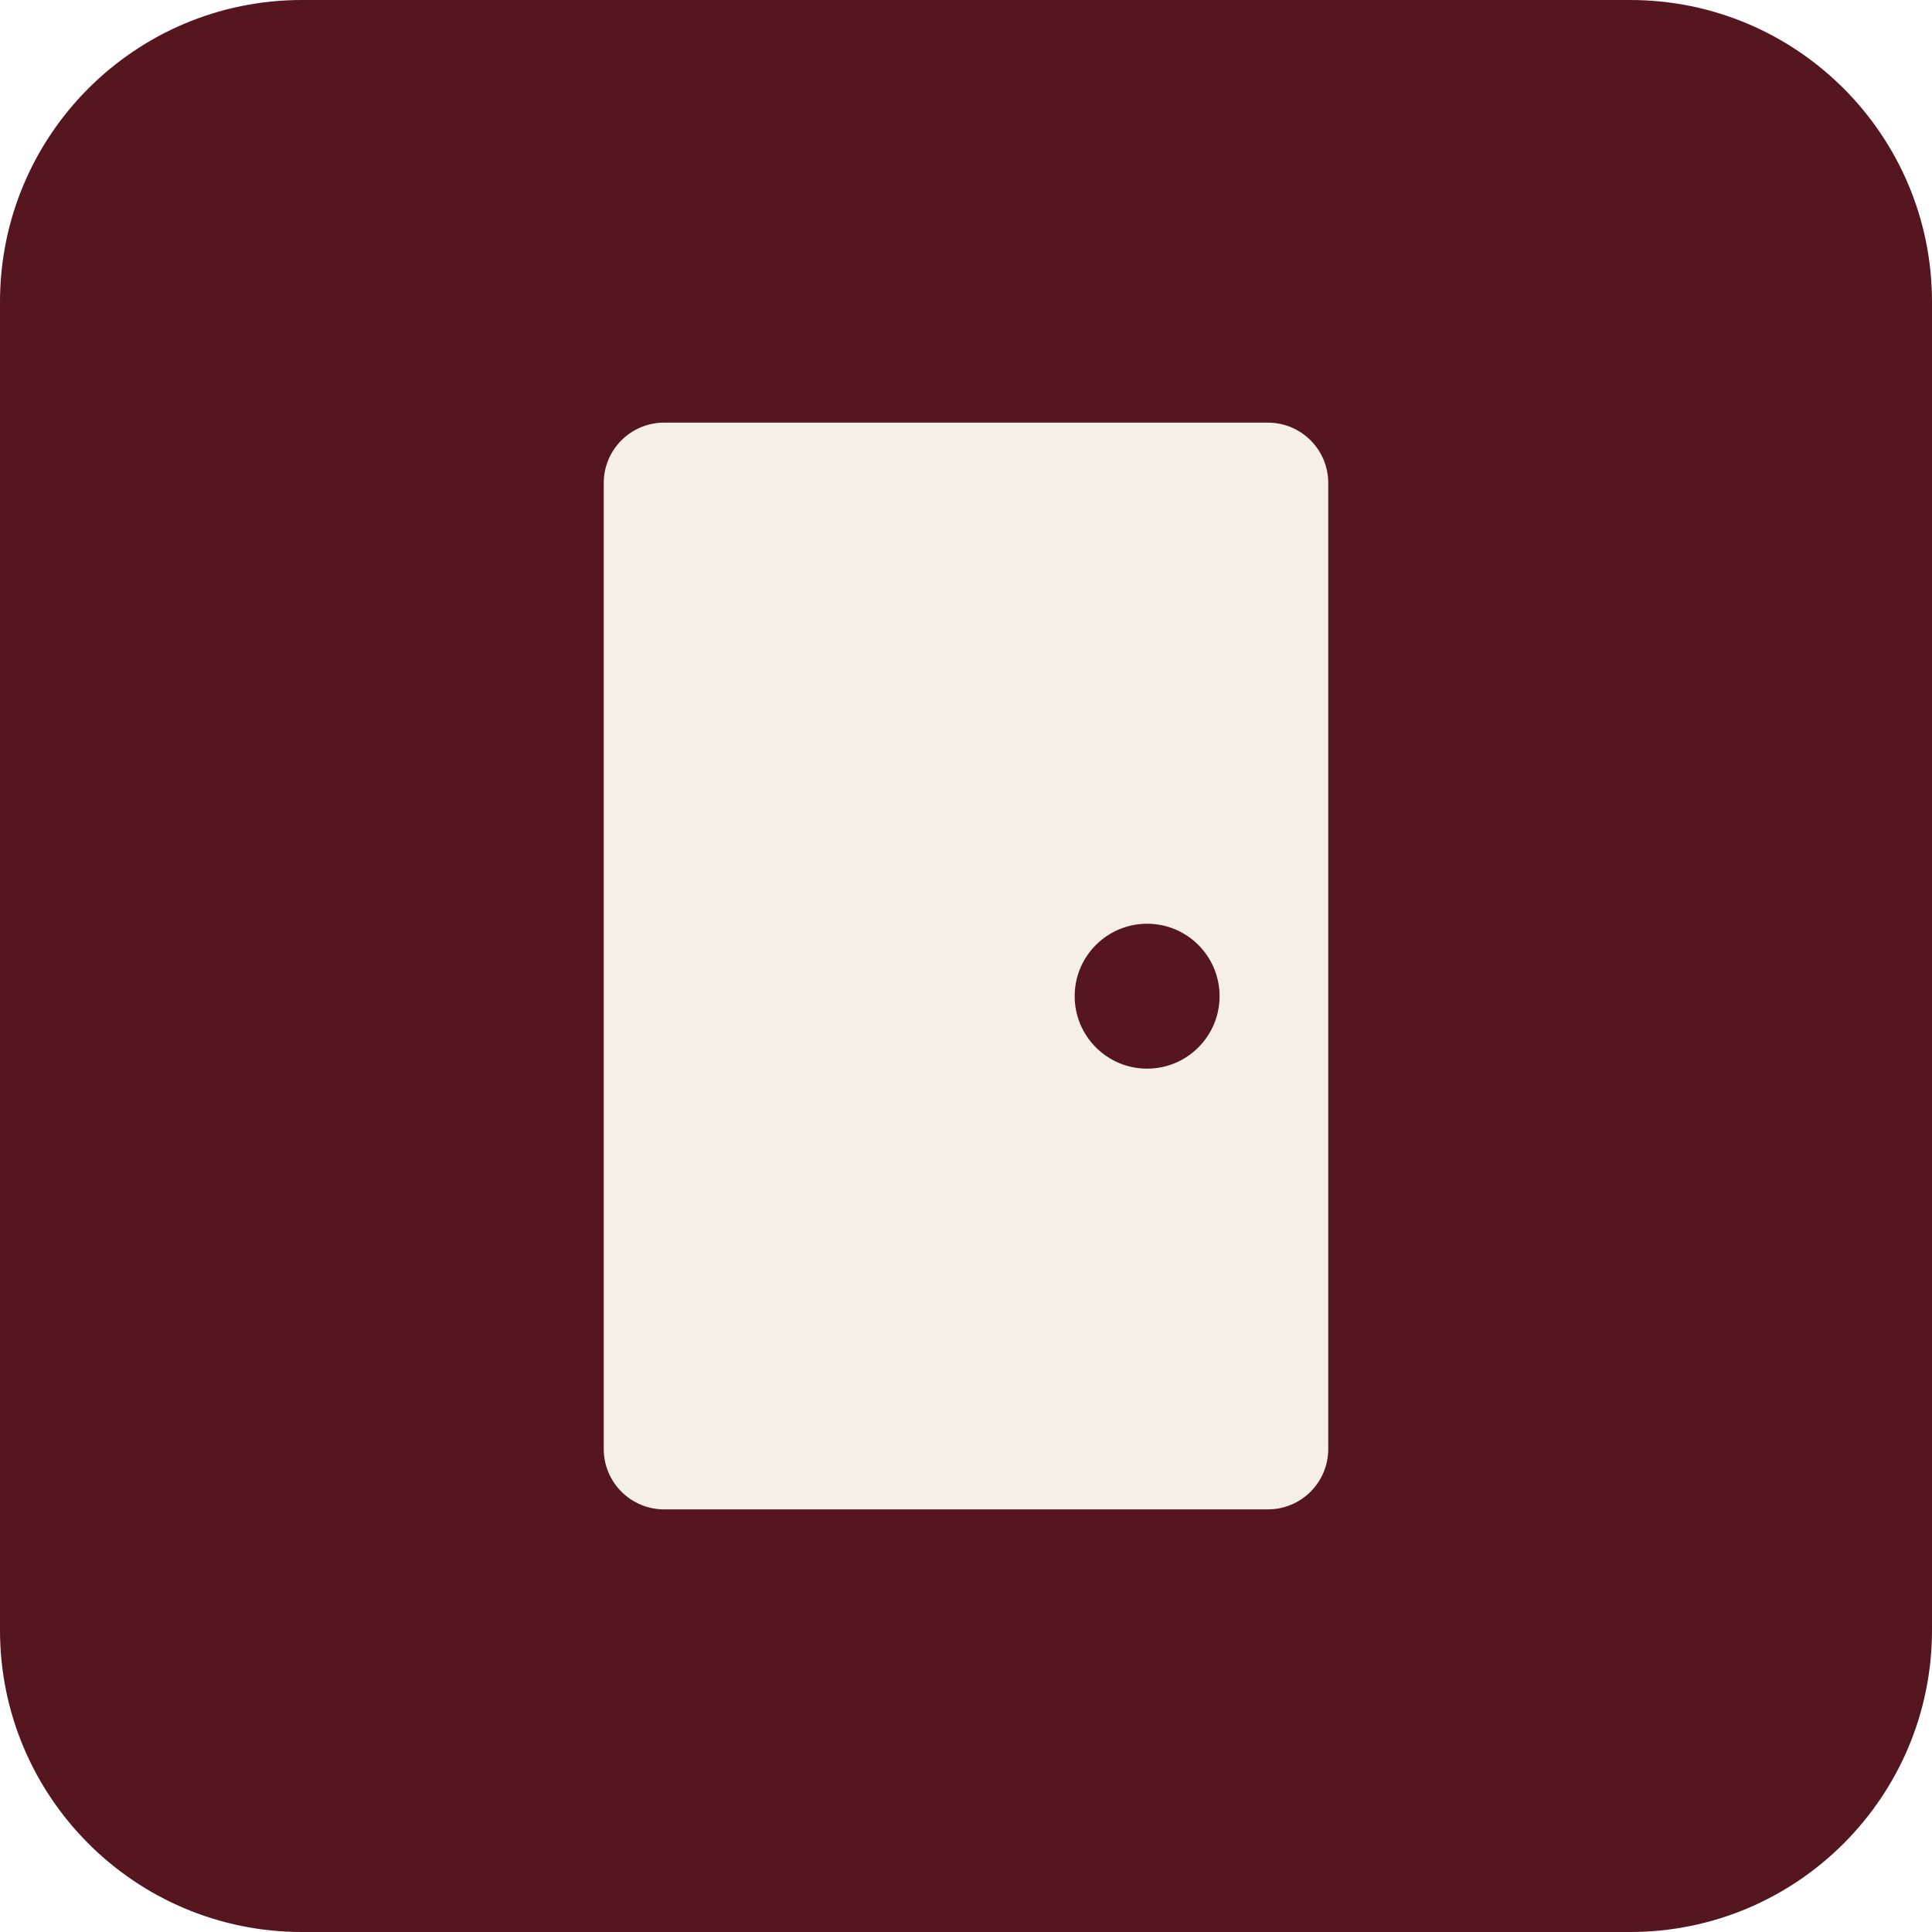
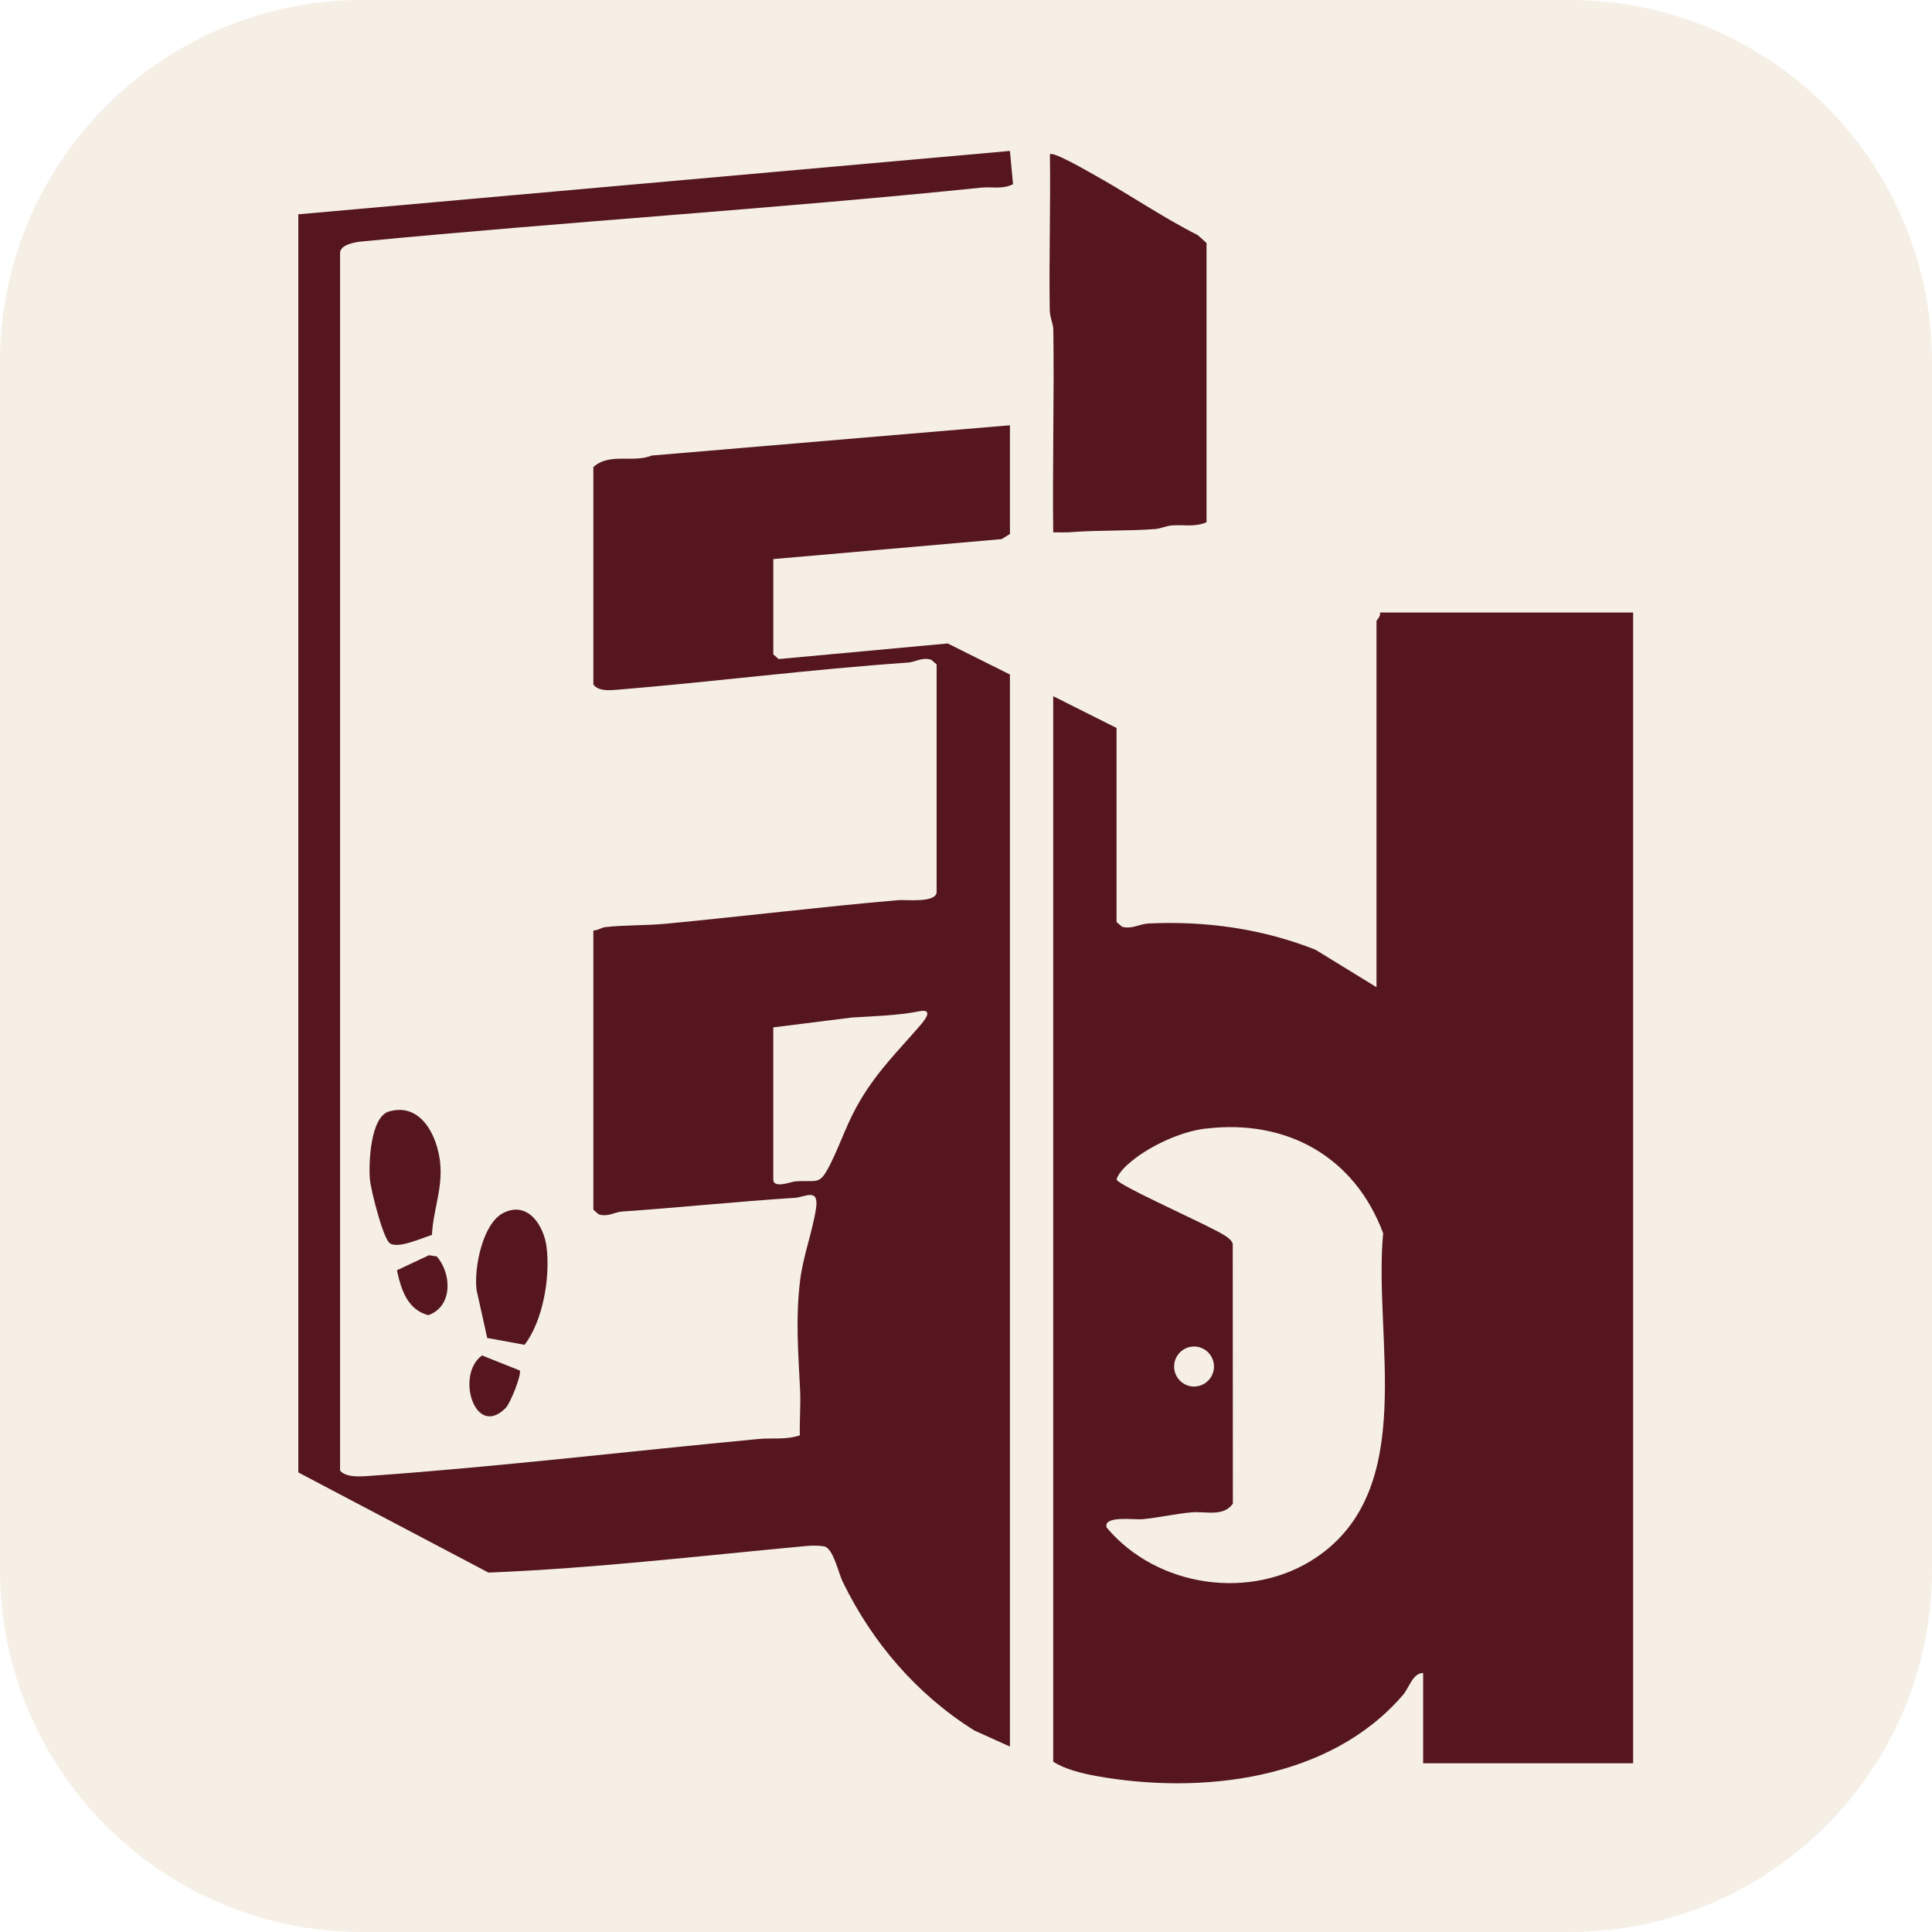
<svg xmlns="http://www.w3.org/2000/svg" viewBox="0 0 64 64" role="img" aria-label="EdFuture">
-   <rect width="64" height="64" rx="10" fill="#55161F" />
-   <rect x="20" y="14" width="24" height="36" rx="2" fill="#F5EFE6" />
-   <circle cx="38" cy="33" r="2.4" fill="#55161F" />
+   <rect width="64" height="64" rx="12" fill="#F5EFE6" />
+   <g transform="translate(7.7326 4.5921) scale(0.81571)" fill="#55161F">
+     <path d="M56.841 19.247V65.978H48.315V62.31C47.889 62.316 47.751 62.904 47.503 63.194C44.526 66.673 39.289 67.263 35.015 66.491C34.478 66.394 33.726 66.208 33.292 65.91V22.643L35.864 23.934V31.813L36.081 32.002C36.464 32.123 36.8 31.893 37.145 31.875C39.457 31.759 41.796 32.086 43.943 32.94L46.421 34.461V19.585C46.421 19.554 46.616 19.39 46.556 19.246H56.841V19.247ZM39.484 40.201C38.481 40.322 37.257 40.886 36.474 41.526C36.264 41.697 35.934 42 35.865 42.273C35.938 42.52 39.68 44.161 40.243 44.536C40.38 44.627 40.519 44.712 40.582 44.876L40.587 55.435C40.203 55.983 39.479 55.736 38.907 55.787C38.271 55.843 37.522 56.013 36.886 56.068C36.593 56.094 35.312 55.907 35.461 56.403C37.504 58.845 41.343 59.397 43.977 57.617C48.133 54.808 46.287 48.712 46.691 44.452C45.526 41.337 42.77 39.81 39.486 40.204L39.484 40.201ZM39.821 49.866C39.821 49.417 39.459 49.053 39.011 49.053C38.564 49.053 38.202 49.417 38.202 49.866C38.202 50.314 38.564 50.678 39.011 50.678C39.459 50.678 39.821 50.314 39.821 49.866Z" />
+     <path d="M31.534 65.299L30.087 64.646C27.756 63.183 25.946 61.08 24.741 58.602C24.565 58.241 24.369 57.276 24.003 57.17C23.745 57.128 23.479 57.133 23.219 57.158C18.932 57.556 14.668 58.061 10.358 58.234L2.635 54.166V3.074L31.534 0.5L31.66 1.85C31.233 2.07 30.807 1.947 30.379 1.99C22.022 2.846 13.603 3.37 5.219 4.176C4.915 4.205 4.331 4.311 4.331 4.645V54.093C4.582 54.395 5.222 54.33 5.622 54.301C10.864 53.927 16.128 53.298 21.323 52.809C21.887 52.756 22.435 52.852 23.002 52.66C22.988 52.054 23.041 51.435 23.013 50.827C22.939 49.284 22.823 47.931 23.015 46.357C23.135 45.377 23.506 44.425 23.657 43.466C23.795 42.581 23.217 42.988 22.798 43.015C20.453 43.164 18.122 43.41 15.775 43.572C15.484 43.592 15.208 43.804 14.834 43.686L14.617 43.497V32.154C14.79 32.165 14.929 32.042 15.095 32.022C15.855 31.934 16.761 31.959 17.53 31.886C20.681 31.587 23.835 31.199 26.995 30.926C27.31 30.899 28.557 31.053 28.557 30.59V21.353L28.34 21.164C27.966 21.046 27.691 21.258 27.399 21.278C23.456 21.549 19.579 22.052 15.637 22.377C15.294 22.405 14.822 22.453 14.617 22.169V13.339C15.272 12.741 16.227 13.183 16.992 12.87L31.534 11.641V16.056L31.199 16.264L21.925 17.075V20.946L22.142 21.135L29.008 20.502L31.534 21.762V65.3V65.299ZM21.924 36.092V42.273C21.924 42.655 22.662 42.359 22.811 42.348C23.738 42.276 23.787 42.558 24.252 41.621C24.683 40.752 24.936 39.92 25.466 39.037C26.205 37.808 26.976 37.072 27.879 36.025C28.082 35.79 28.461 35.316 27.84 35.441C26.984 35.614 25.998 35.636 25.112 35.693L21.925 36.093L21.924 36.092Z" />
+     <path d="M39.518 15.579C39.037 15.791 38.572 15.665 38.092 15.711C37.858 15.733 37.657 15.838 37.425 15.856C36.281 15.942 35.126 15.893 34.029 15.981C33.784 16 33.537 15.987 33.292 15.988C33.26 13.249 33.334 10.504 33.297 7.764C33.293 7.51 33.157 7.269 33.151 6.96C33.118 4.854 33.188 2.741 33.158 0.637C33.287 0.505 34.7 1.33 34.962 1.475C36.373 2.261 37.715 3.187 39.16 3.918L39.518 4.237V15.58V15.579Z" />
+     <path d="M6.313 39.51C7.612 39.127 8.285 40.5 8.395 41.59C8.502 42.653 8.115 43.486 8.06 44.524C7.656 44.642 6.694 45.093 6.354 44.861C6.076 44.672 5.584 42.701 5.544 42.277C5.483 41.626 5.563 39.73 6.313 39.509V39.51Z" />
+     <path d="M10.307 48.705L9.874 46.761C9.764 45.877 10.113 44.061 10.959 43.63C11.959 43.121 12.603 44.145 12.714 44.995C12.874 46.225 12.576 47.996 11.825 48.984L10.305 48.705H10.307Z" />
+     <path d="M11.062 51.543C9.804 52.826 9.008 50.183 10.097 49.416L11.634 50.029C11.692 50.245 11.239 51.361 11.062 51.542V51.543Z" />
+     <path d="M7.941 45.346L8.257 45.394C8.875 46.105 8.91 47.423 7.918 47.78C7.067 47.566 6.804 46.729 6.641 45.956L7.941 45.346Z" />
+   </g>
</svg>
